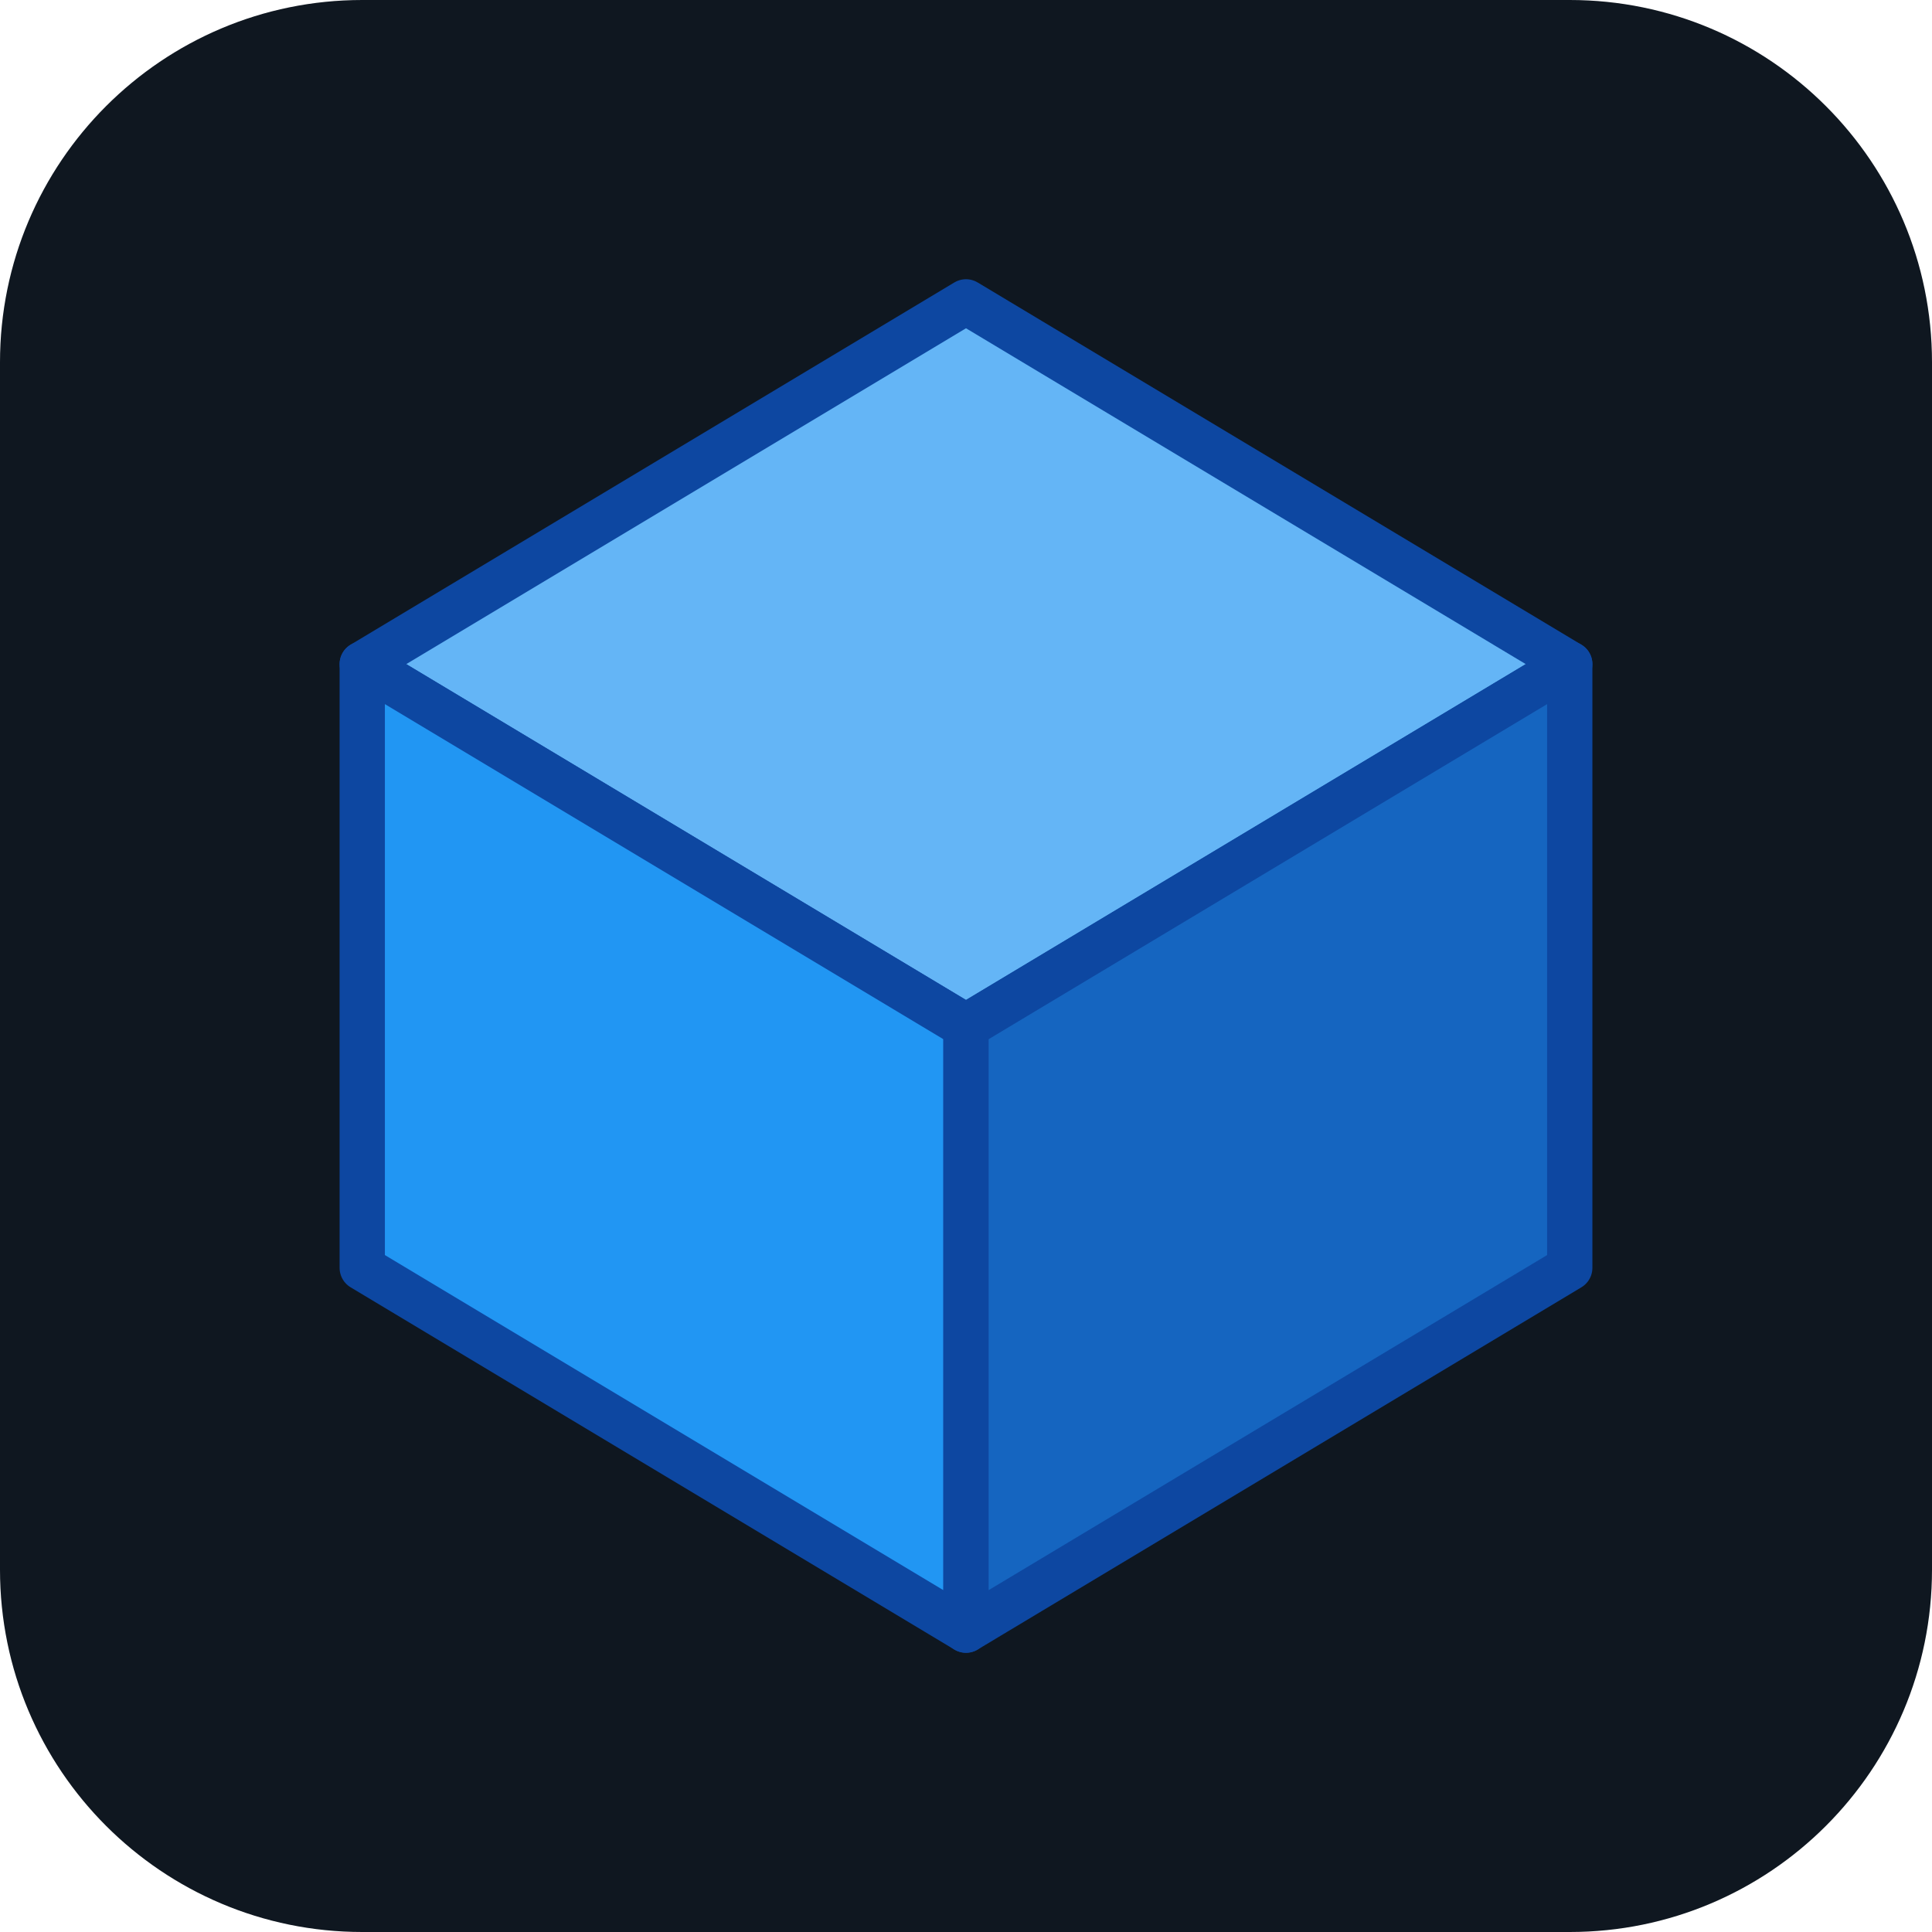
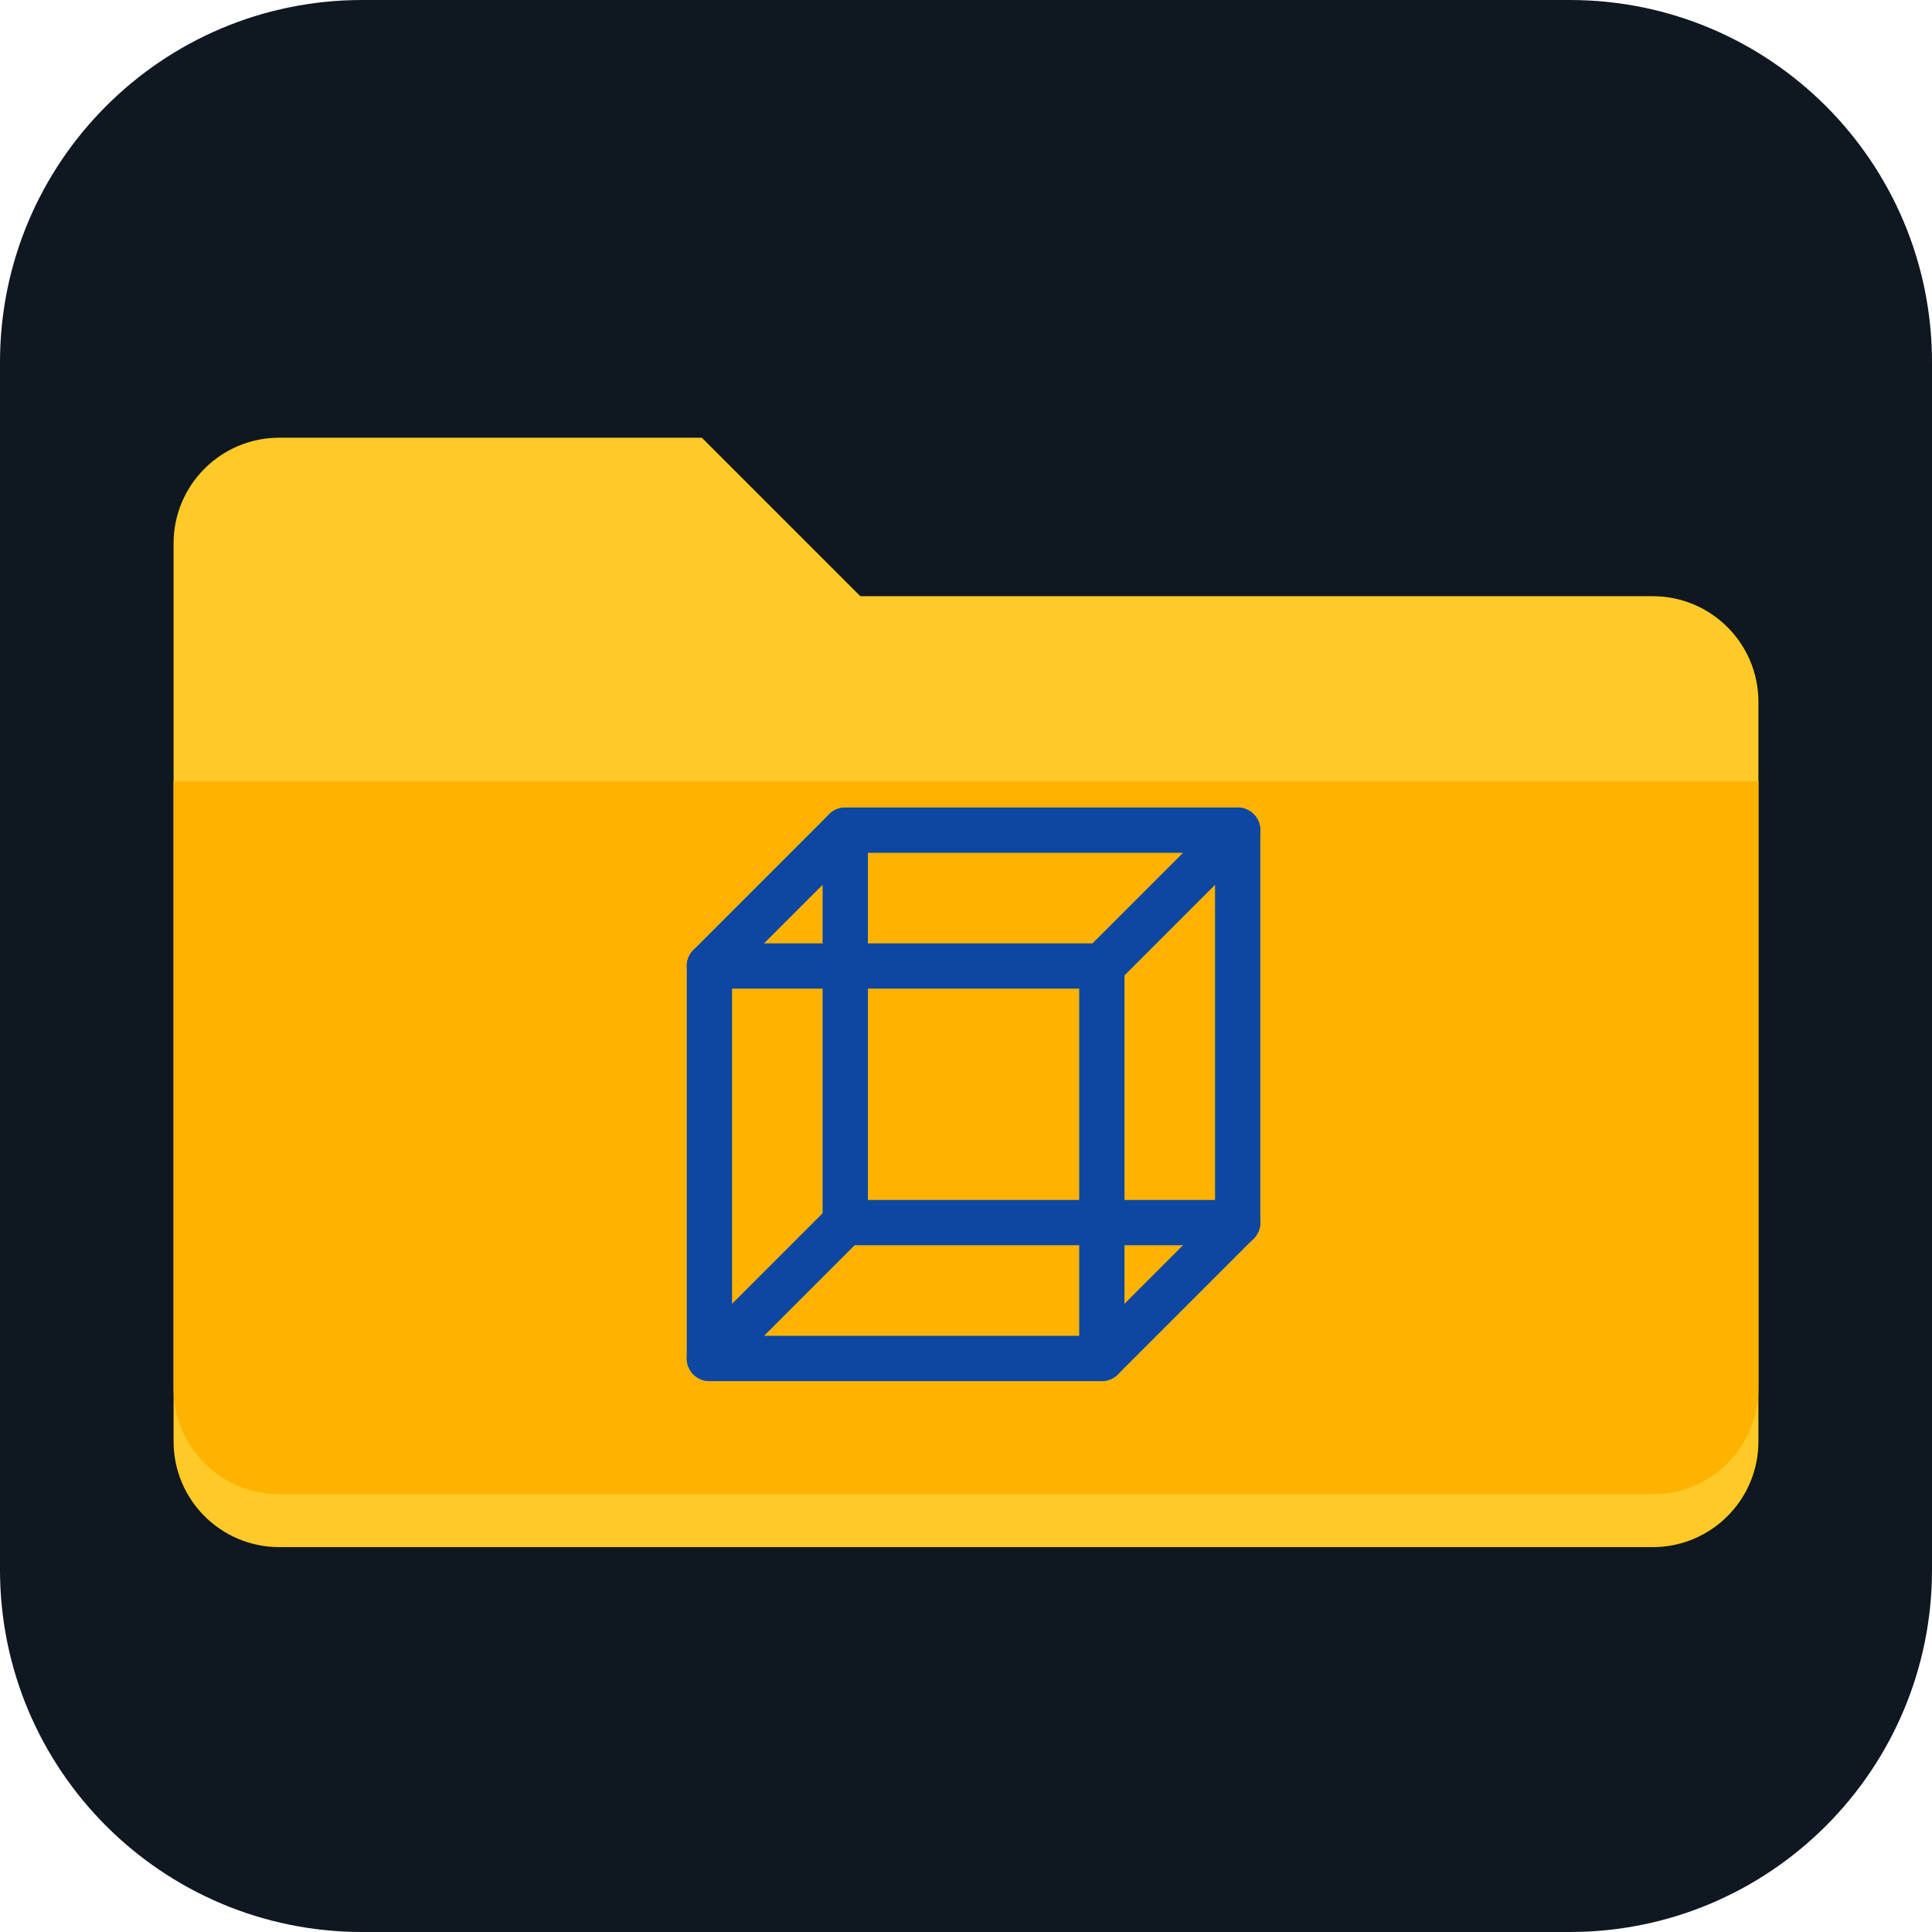
<svg xmlns="http://www.w3.org/2000/svg" width="128" height="128" viewBox="0 0 128 128">
  <rect width="128" height="128" rx="24" fill="#0f1720" />
-   <g stroke="#0d47a1" stroke-width="3" stroke-linejoin="round">
-     <path d="M64 20 L104 44 L64 68 L24 44 Z" fill="#64b5f6" />
-     <path d="M24 44 L64 68 L64 108 L24 84 Z" fill="#2196f3" />
-     <path d="M104 44 L64 68 L64 108 L104 84 Z" fill="#1565c0" />
+   <g transform="translate(8 4.5) scale(1.75)">
+     <path d="M6 14 h16 l6 6 h30 a4 4 0 0 1 4 4 v28 a4 4 0 0 1 -4 4 H6 a4 4 0 0 1 -4 -4 V18 a4 4 0 0 1 4 -4 z" fill="#ffca28" />
+     <path d="M2 27 h60 v23 a4 4 0 0 1 -4 4 H6 a4 4 0 0 1 -4 -4 z" fill="#ffb300" />
+   </g>
+   <g fill="none" stroke="#0d47a1" stroke-width="3" stroke-linejoin="round" stroke-linecap="round">
+     <path d="M47 64 H73 V90 H47 Z" />
+     <path d="M56 55 H82 V81 H56 Z" />
+     <path d="M47 64 L56 55 M73 64 L82 55 M73 90 L82 81 M47 90 L56 81" />
  </g>
</svg>
